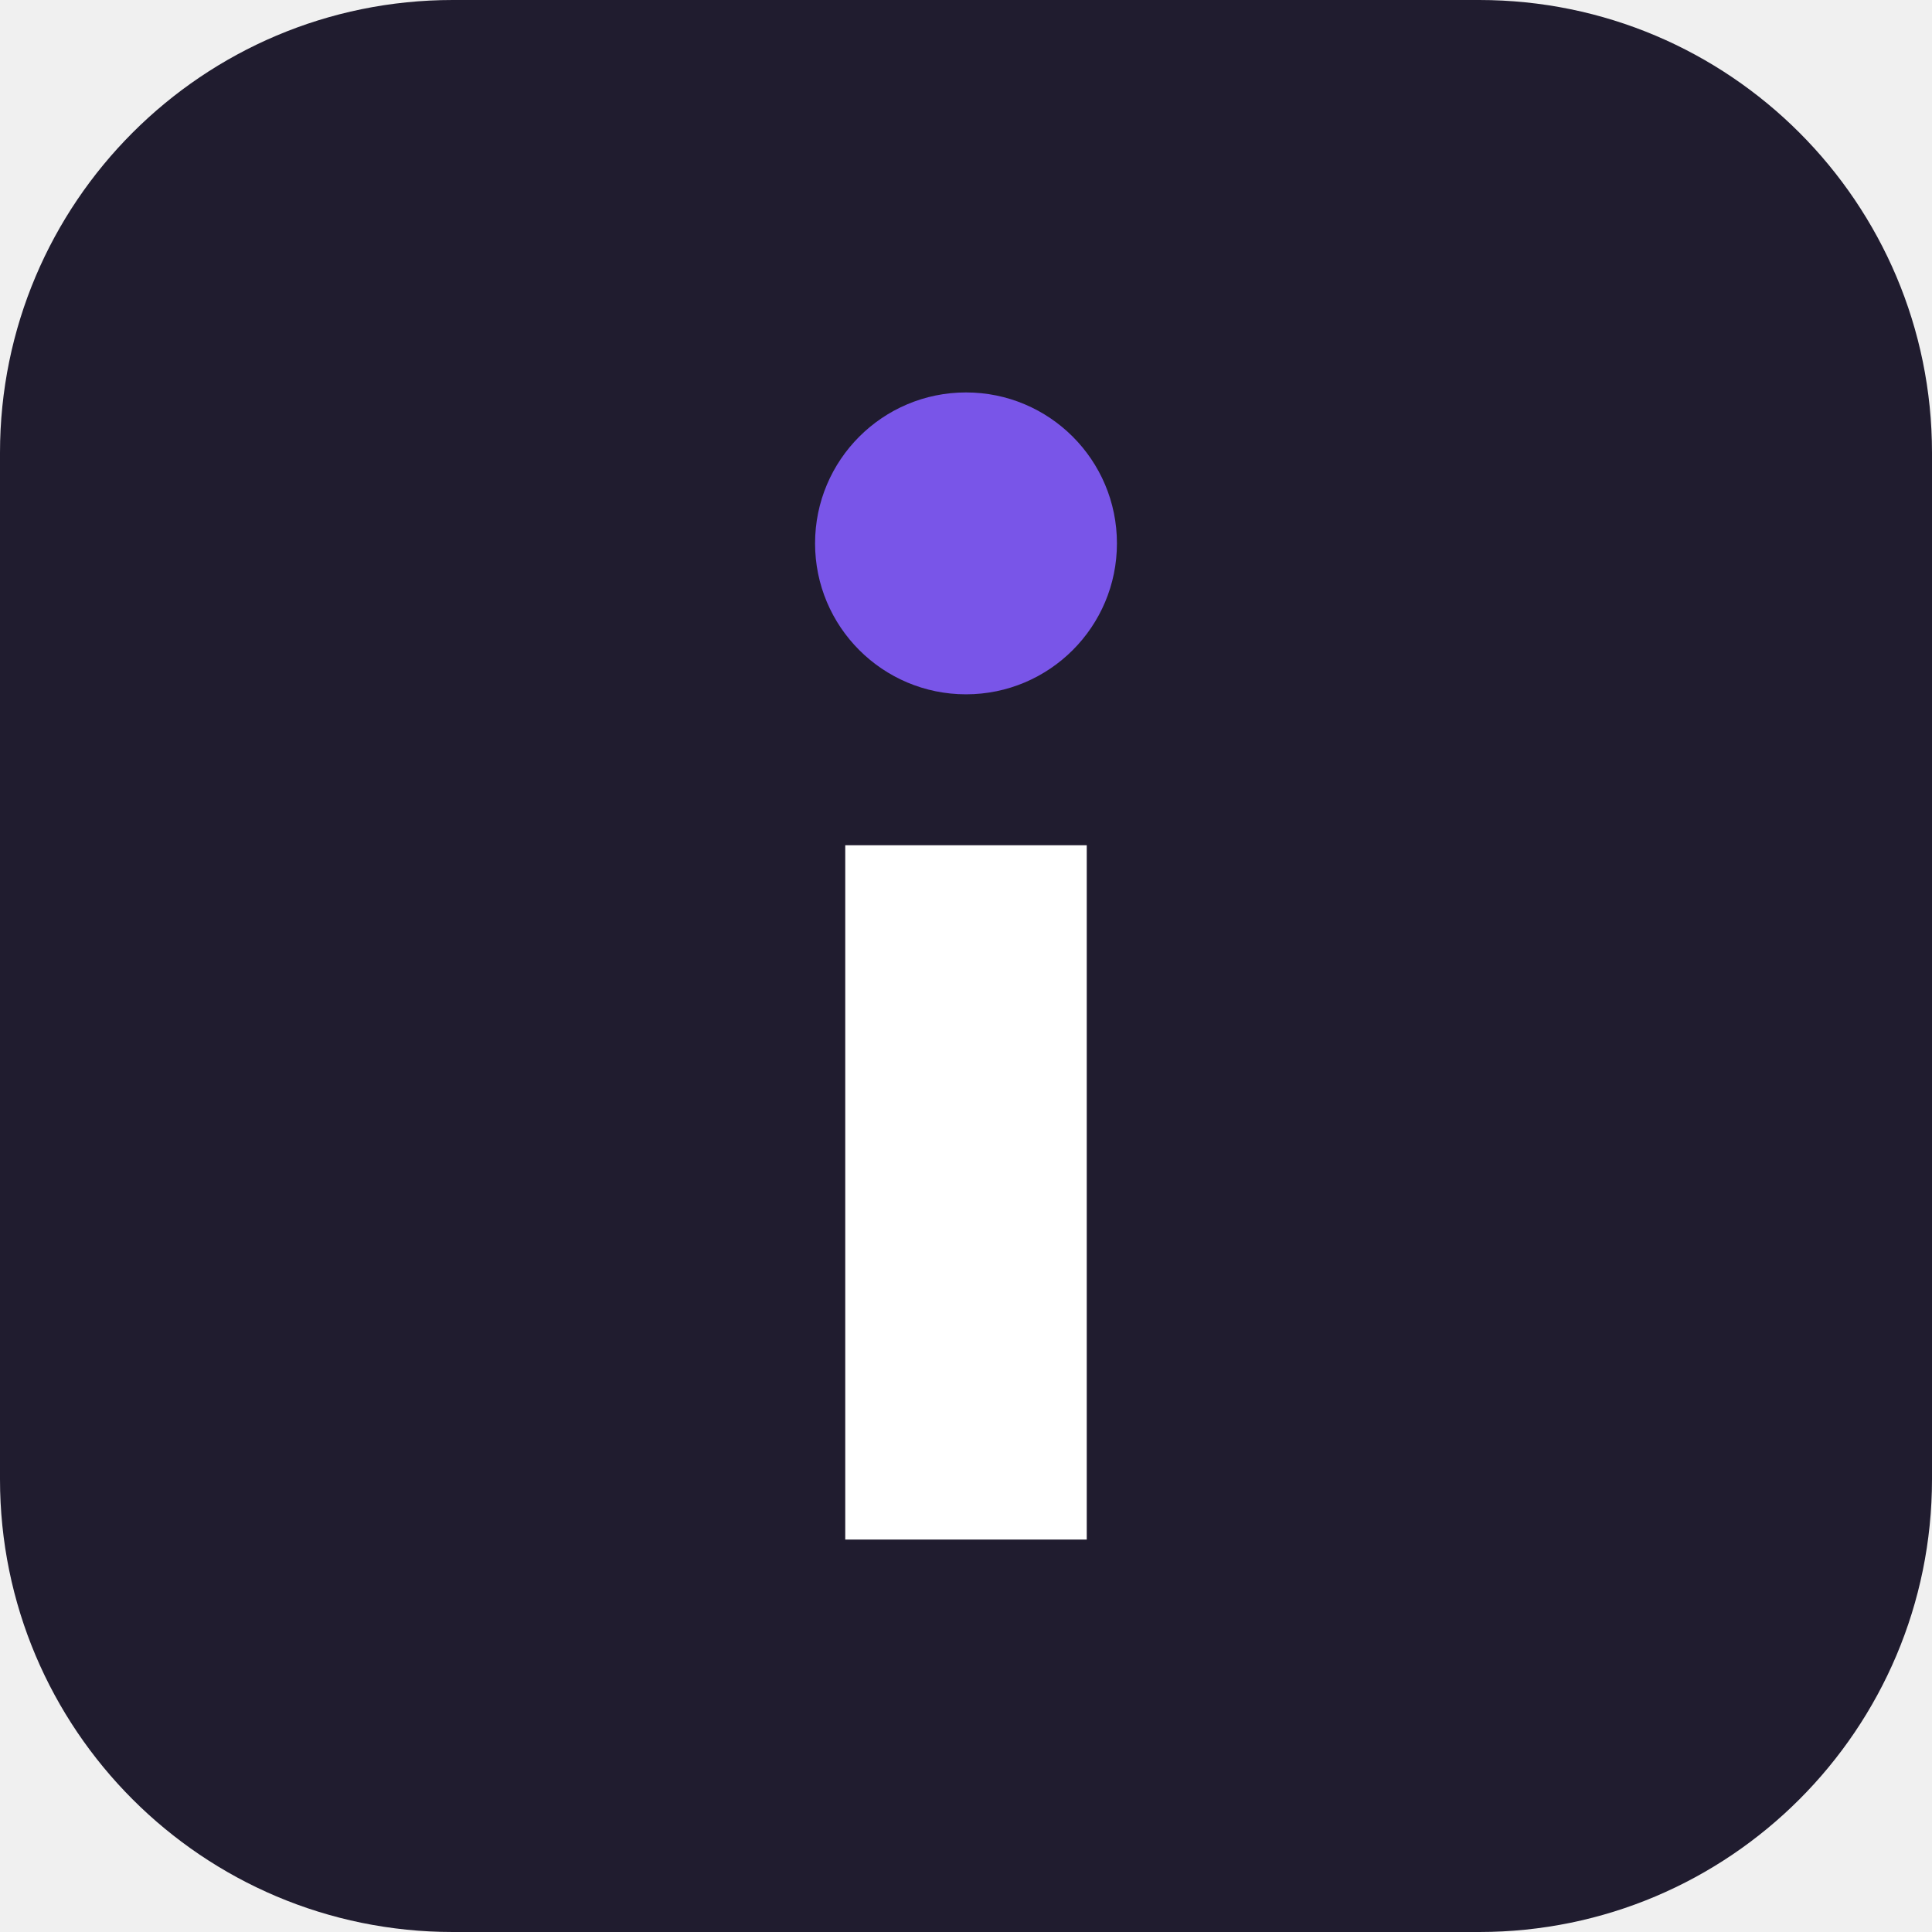
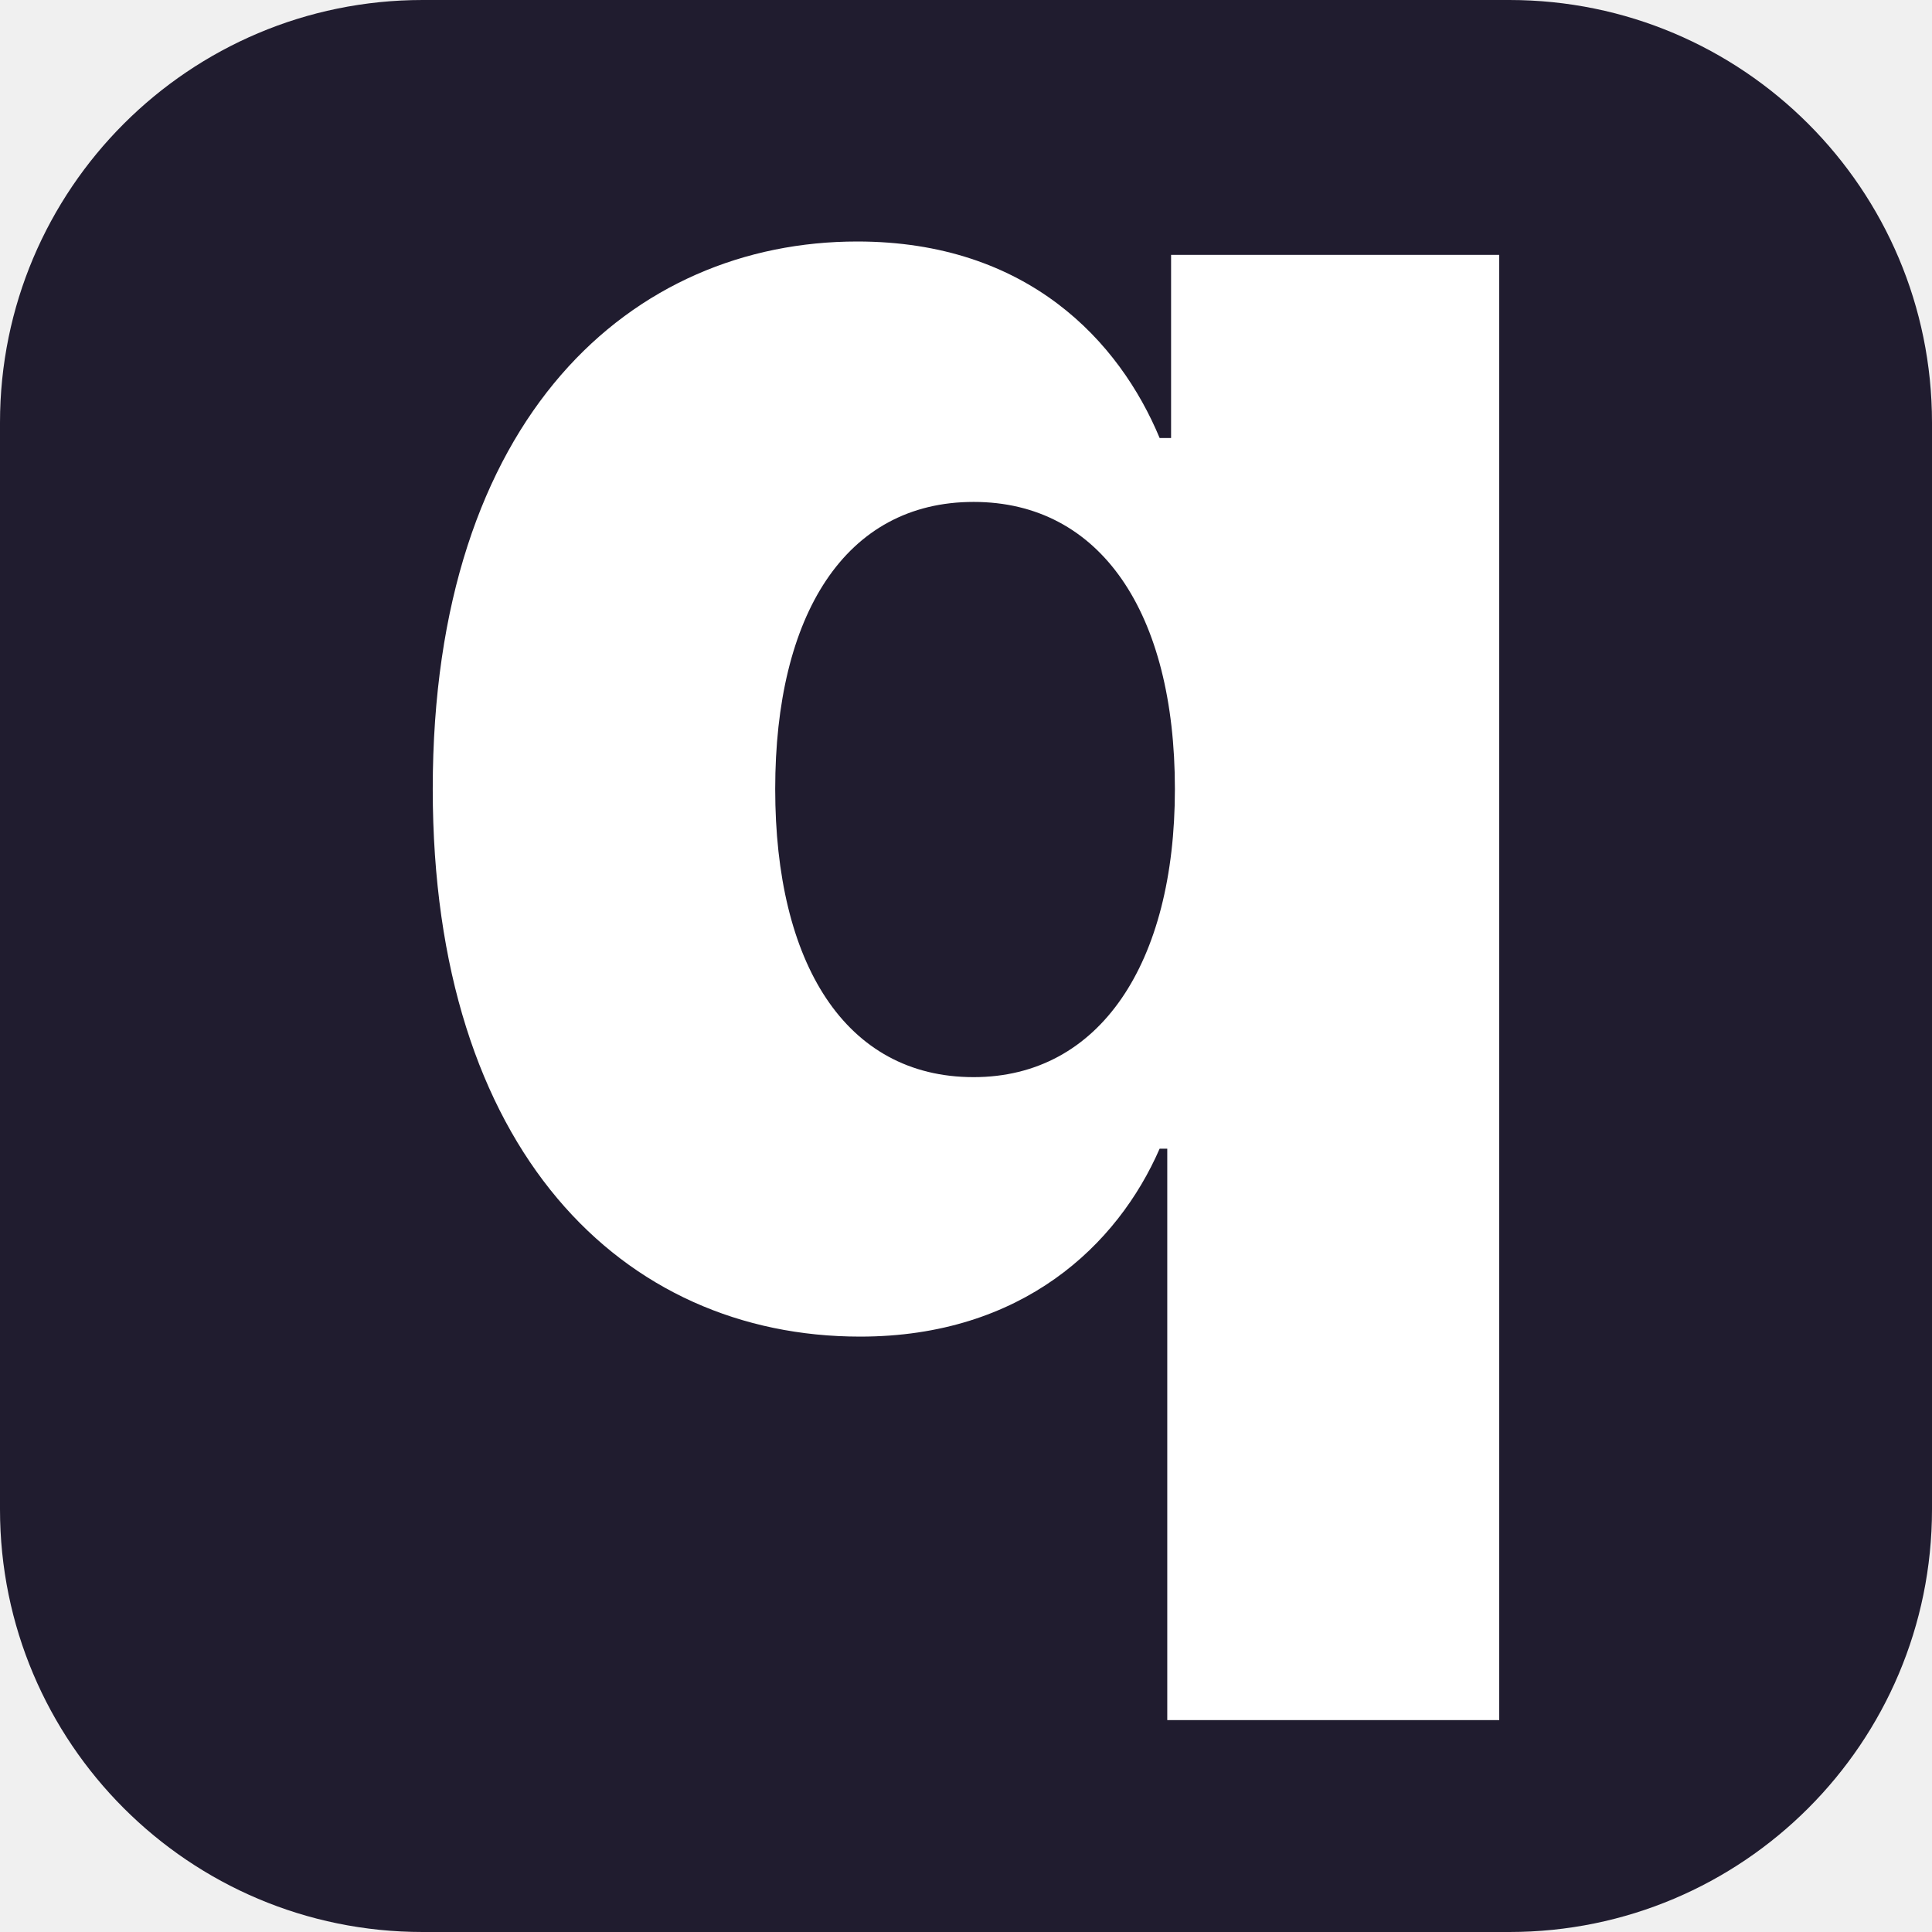
- <svg xmlns="http://www.w3.org/2000/svg" viewBox="0 0 64 64">
-   <rect width="64" height="64" rx="15" fill="#201c2f" />
-   <path d="M28 28h8v23h-8z" fill="#fff" />
-   <circle cx="32" cy="18" r="5" fill="#7955e8" />
+ <svg xmlns="http://www.w3.org/2000/svg" viewBox="0 0 64 64" role="img" aria-label="Quio">
+   <rect width="64" height="64" rx="14" fill="#201c2f" />
+   <path d="M1190 -418V1118H846V926H834C792 1027 696 1132 517 1132C282 1132 72 950 72 558C72 179 271 -16 520 -16C690 -16 790 80 834 181H842V-418ZM639 256C504 256 431 376 431 558C431 740 504 859 639 859C772 859 850 743 850 558C850 375 771 256 639 256Z" transform="translate(12.06 43.7712) scale(.0316 -.0316)" fill="#ffffff" fill-rule="evenodd" />
</svg>
